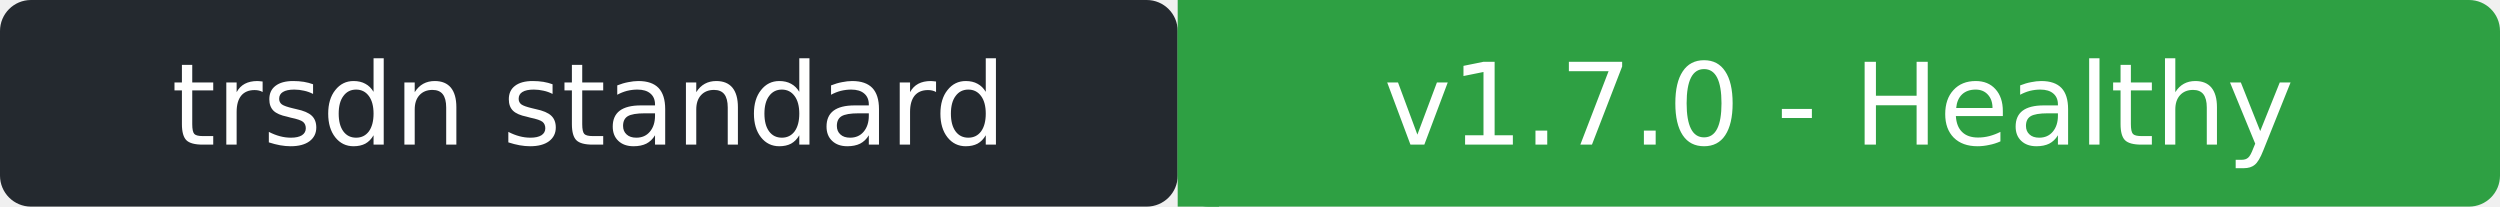
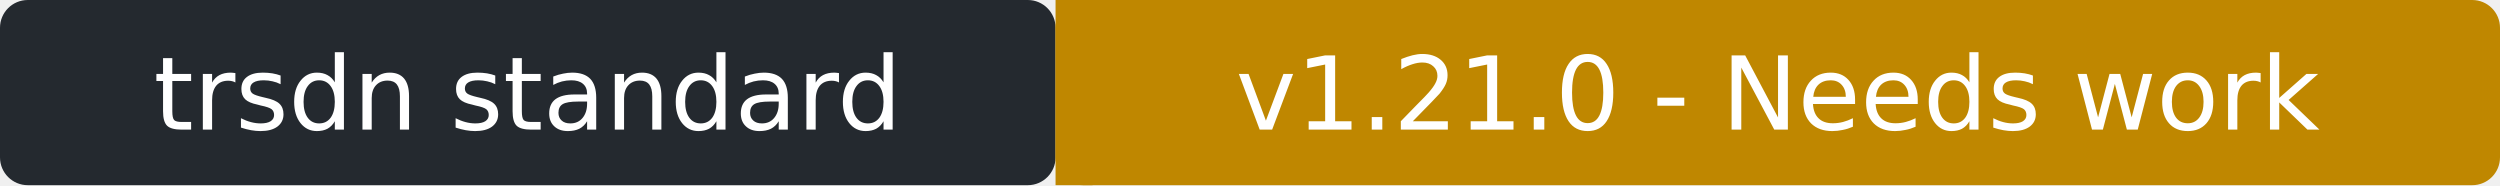
- <svg xmlns="http://www.w3.org/2000/svg" width="242" height="20" role="img" aria-label="trsdn standard: v1.7.0 - Healthy">
+ <svg xmlns="http://www.w3.org/2000/svg" width="270" height="20" role="img" aria-label="trsdn standard: v1.21.0 - Needs work">
  <rect width="114" height="20" rx="3" fill="#24292f" />
-   <rect x="114" width="128" height="20" rx="3" fill="#2ea043" />
-   <rect x="114" width="4" height="20" fill="#2ea043" />
+   <rect x="114" width="156" height="20" rx="3" fill="#bf8700" />
+   <rect x="114" width="4" height="20" fill="#bf8700" />
  <g fill="#ffffff" font-family="DejaVu Sans,Verdana,sans-serif" font-size="11">
    <text x="57.0" y="14" text-anchor="middle">trsdn standard</text>
-     <text x="178.0" y="14" text-anchor="middle">v1.7.0 - Healthy</text>
+     <text x="192.0" y="14" text-anchor="middle">v1.21.0 - Needs work</text>
  </g>
</svg>
